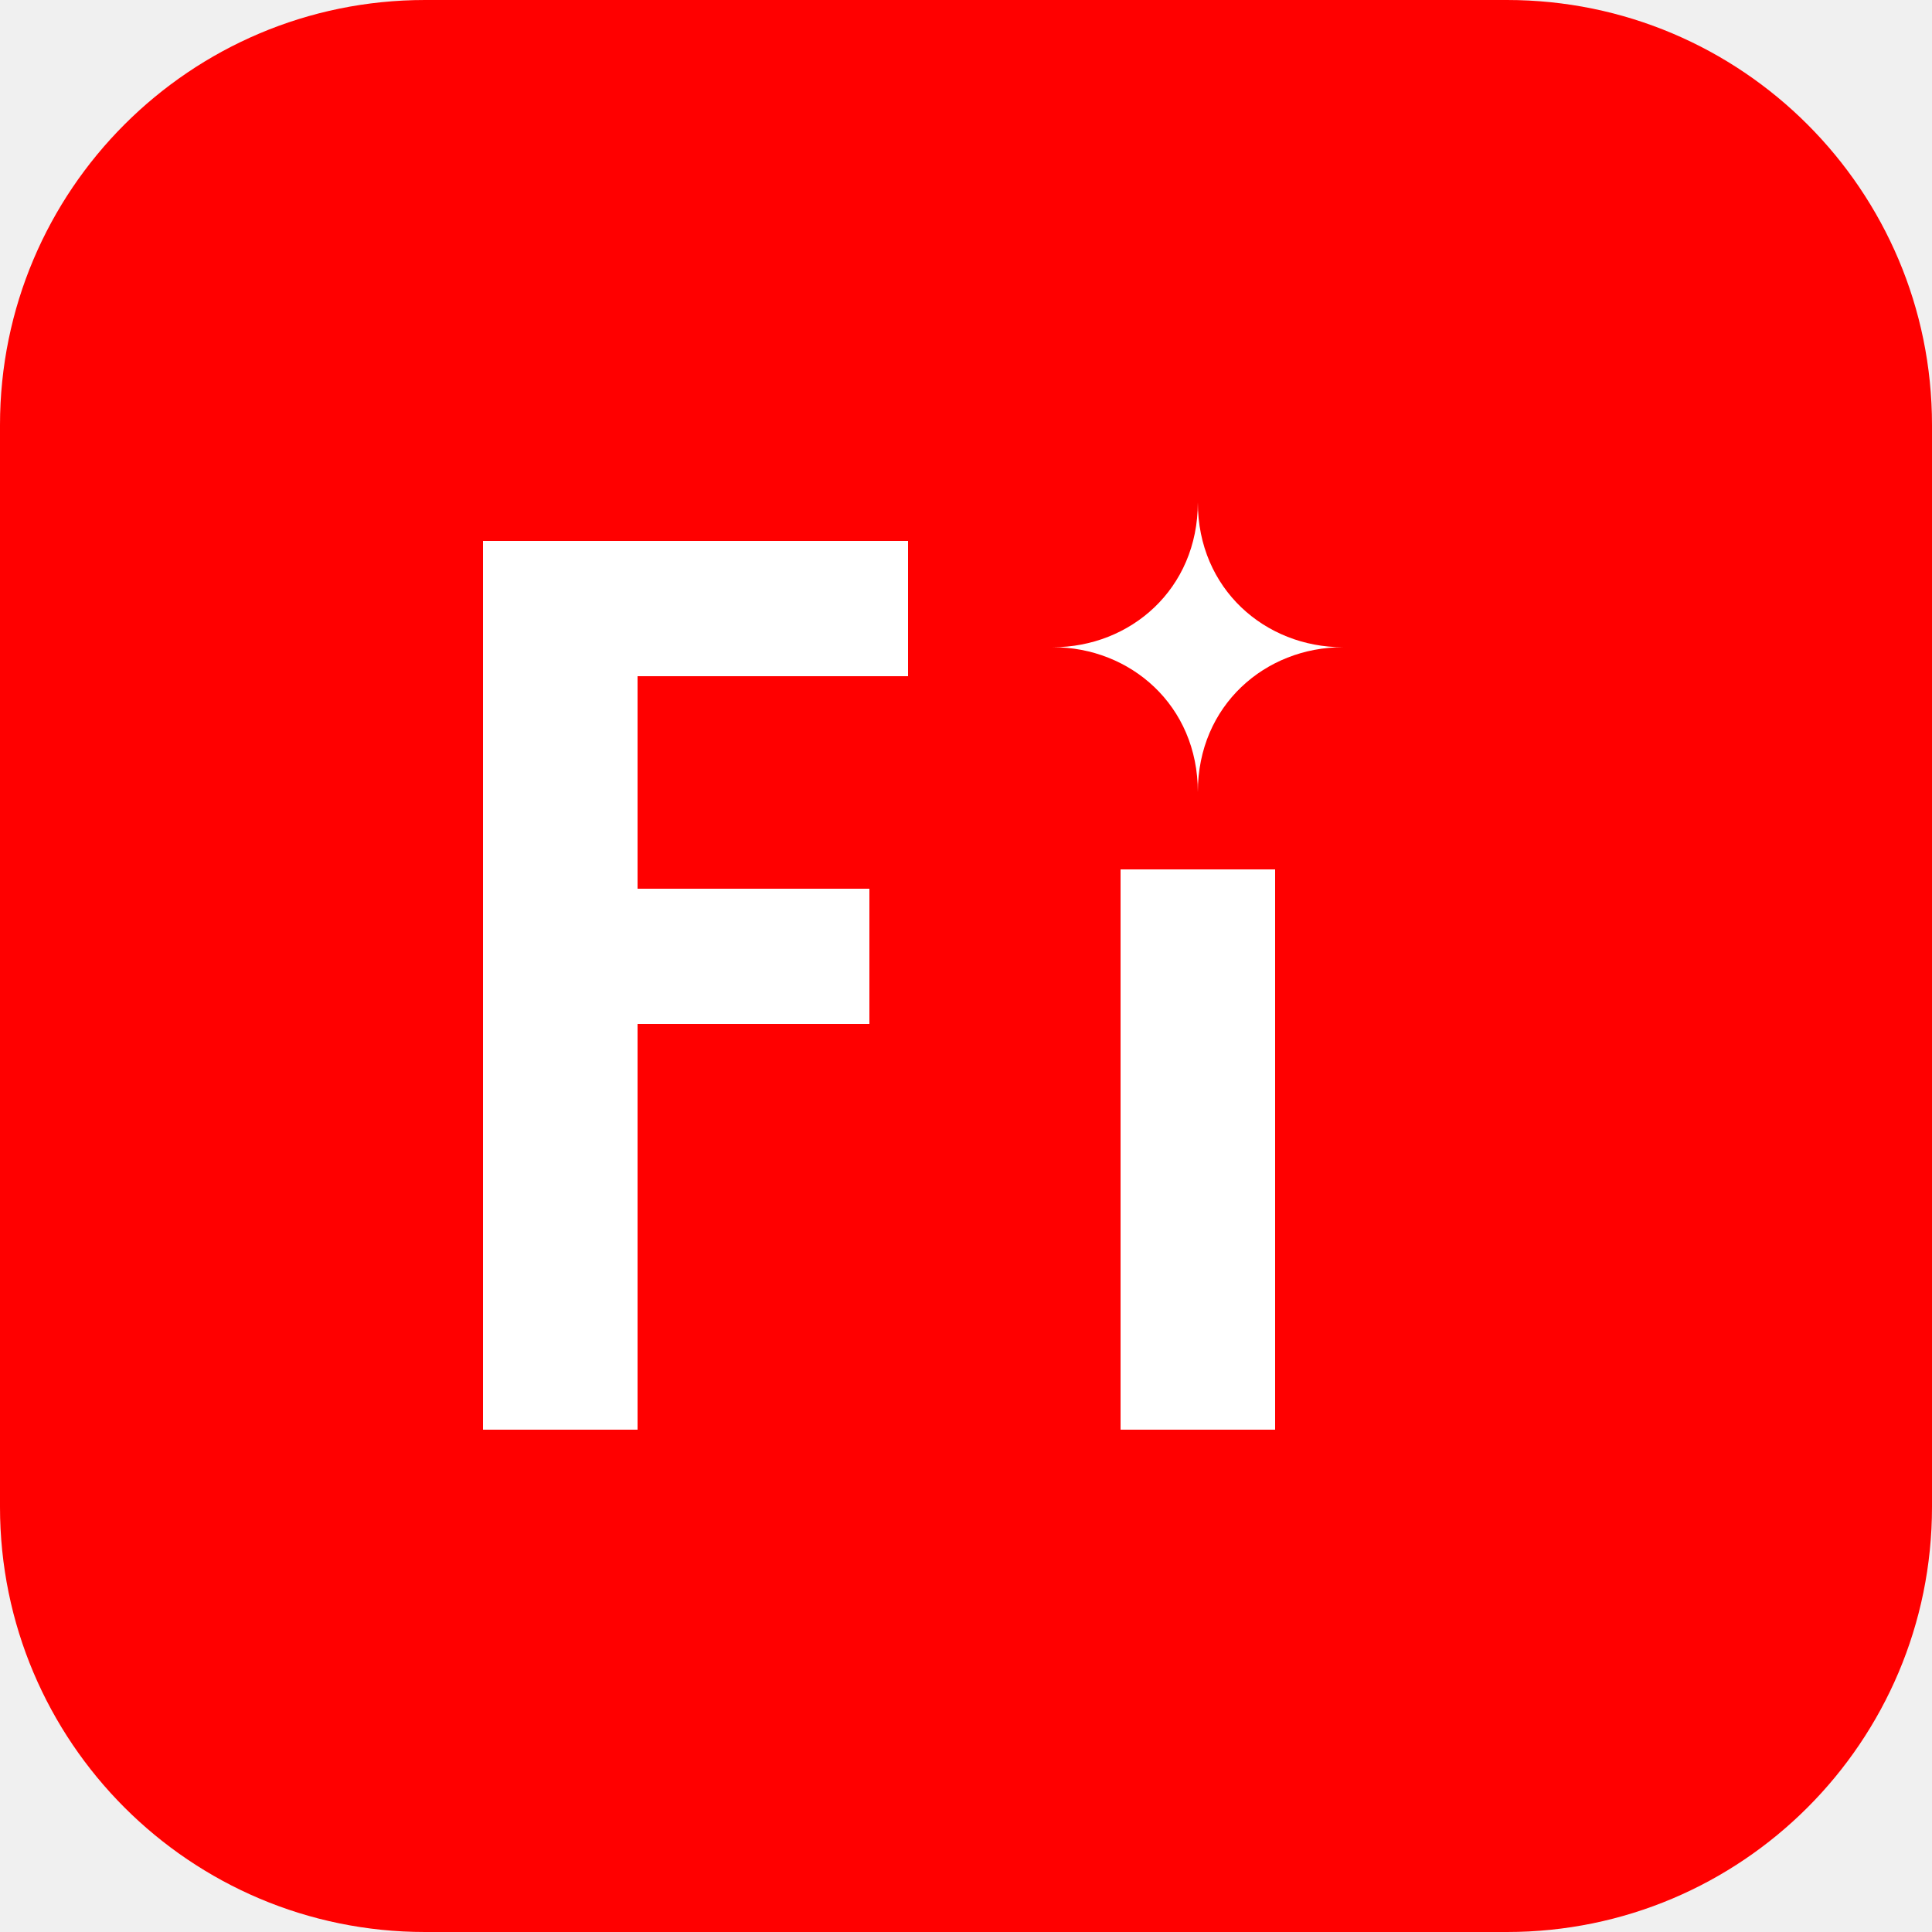
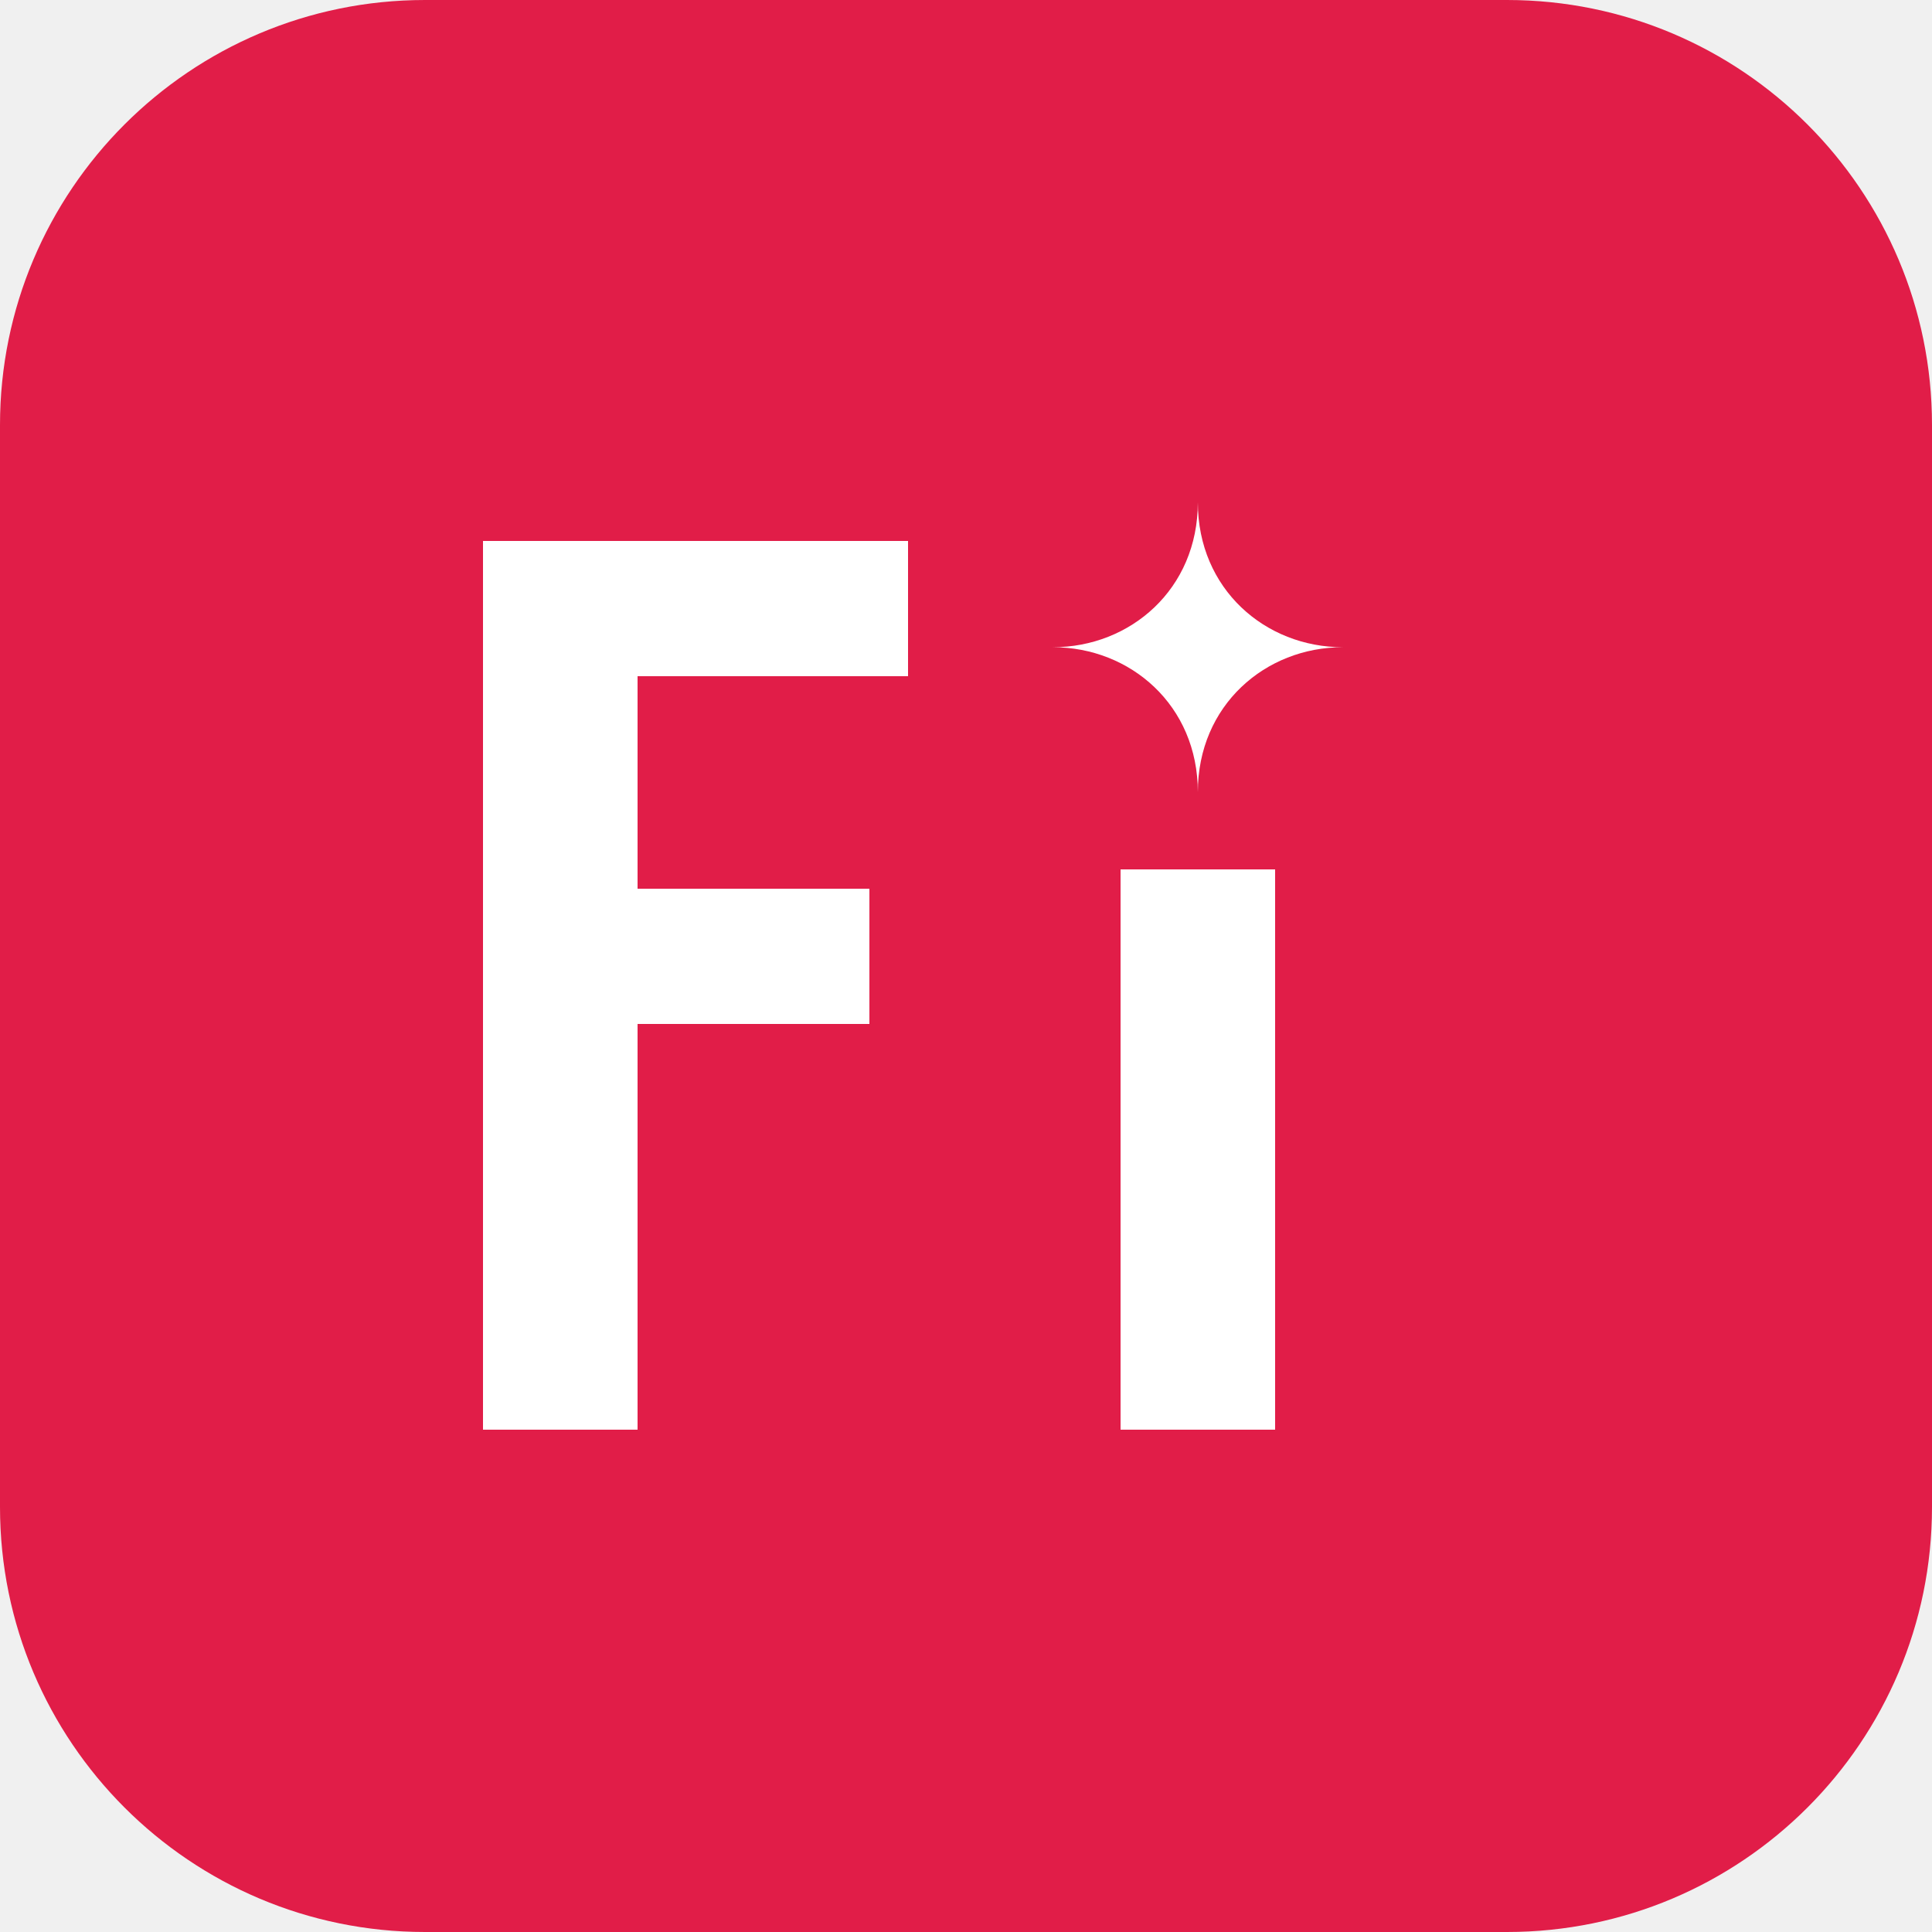
<svg xmlns="http://www.w3.org/2000/svg" viewBox="0 0 100 100" width="100%" height="100%">
-   <rect width="100" height="100" rx="22" fill="#FF0000" />
+   <rect width="100" height="100" rx="22" fill="#E11D48" />
  <g fill="#FFFFFF">
    <path d="M25 28h22v7H33v11h12v7H33v21h-8V28z" />
    <path d="M58 45h8v29h-8V45z" />
    <path d="M62 26c0 4.5 3.5 7.5 7.5 7.5-4 0-7.5 3-7.5 7.5 0-4.5-3.5-7.5-7.5-7.5 4 0 7.5-3 7.5-7.5z" />
  </g>
</svg>
